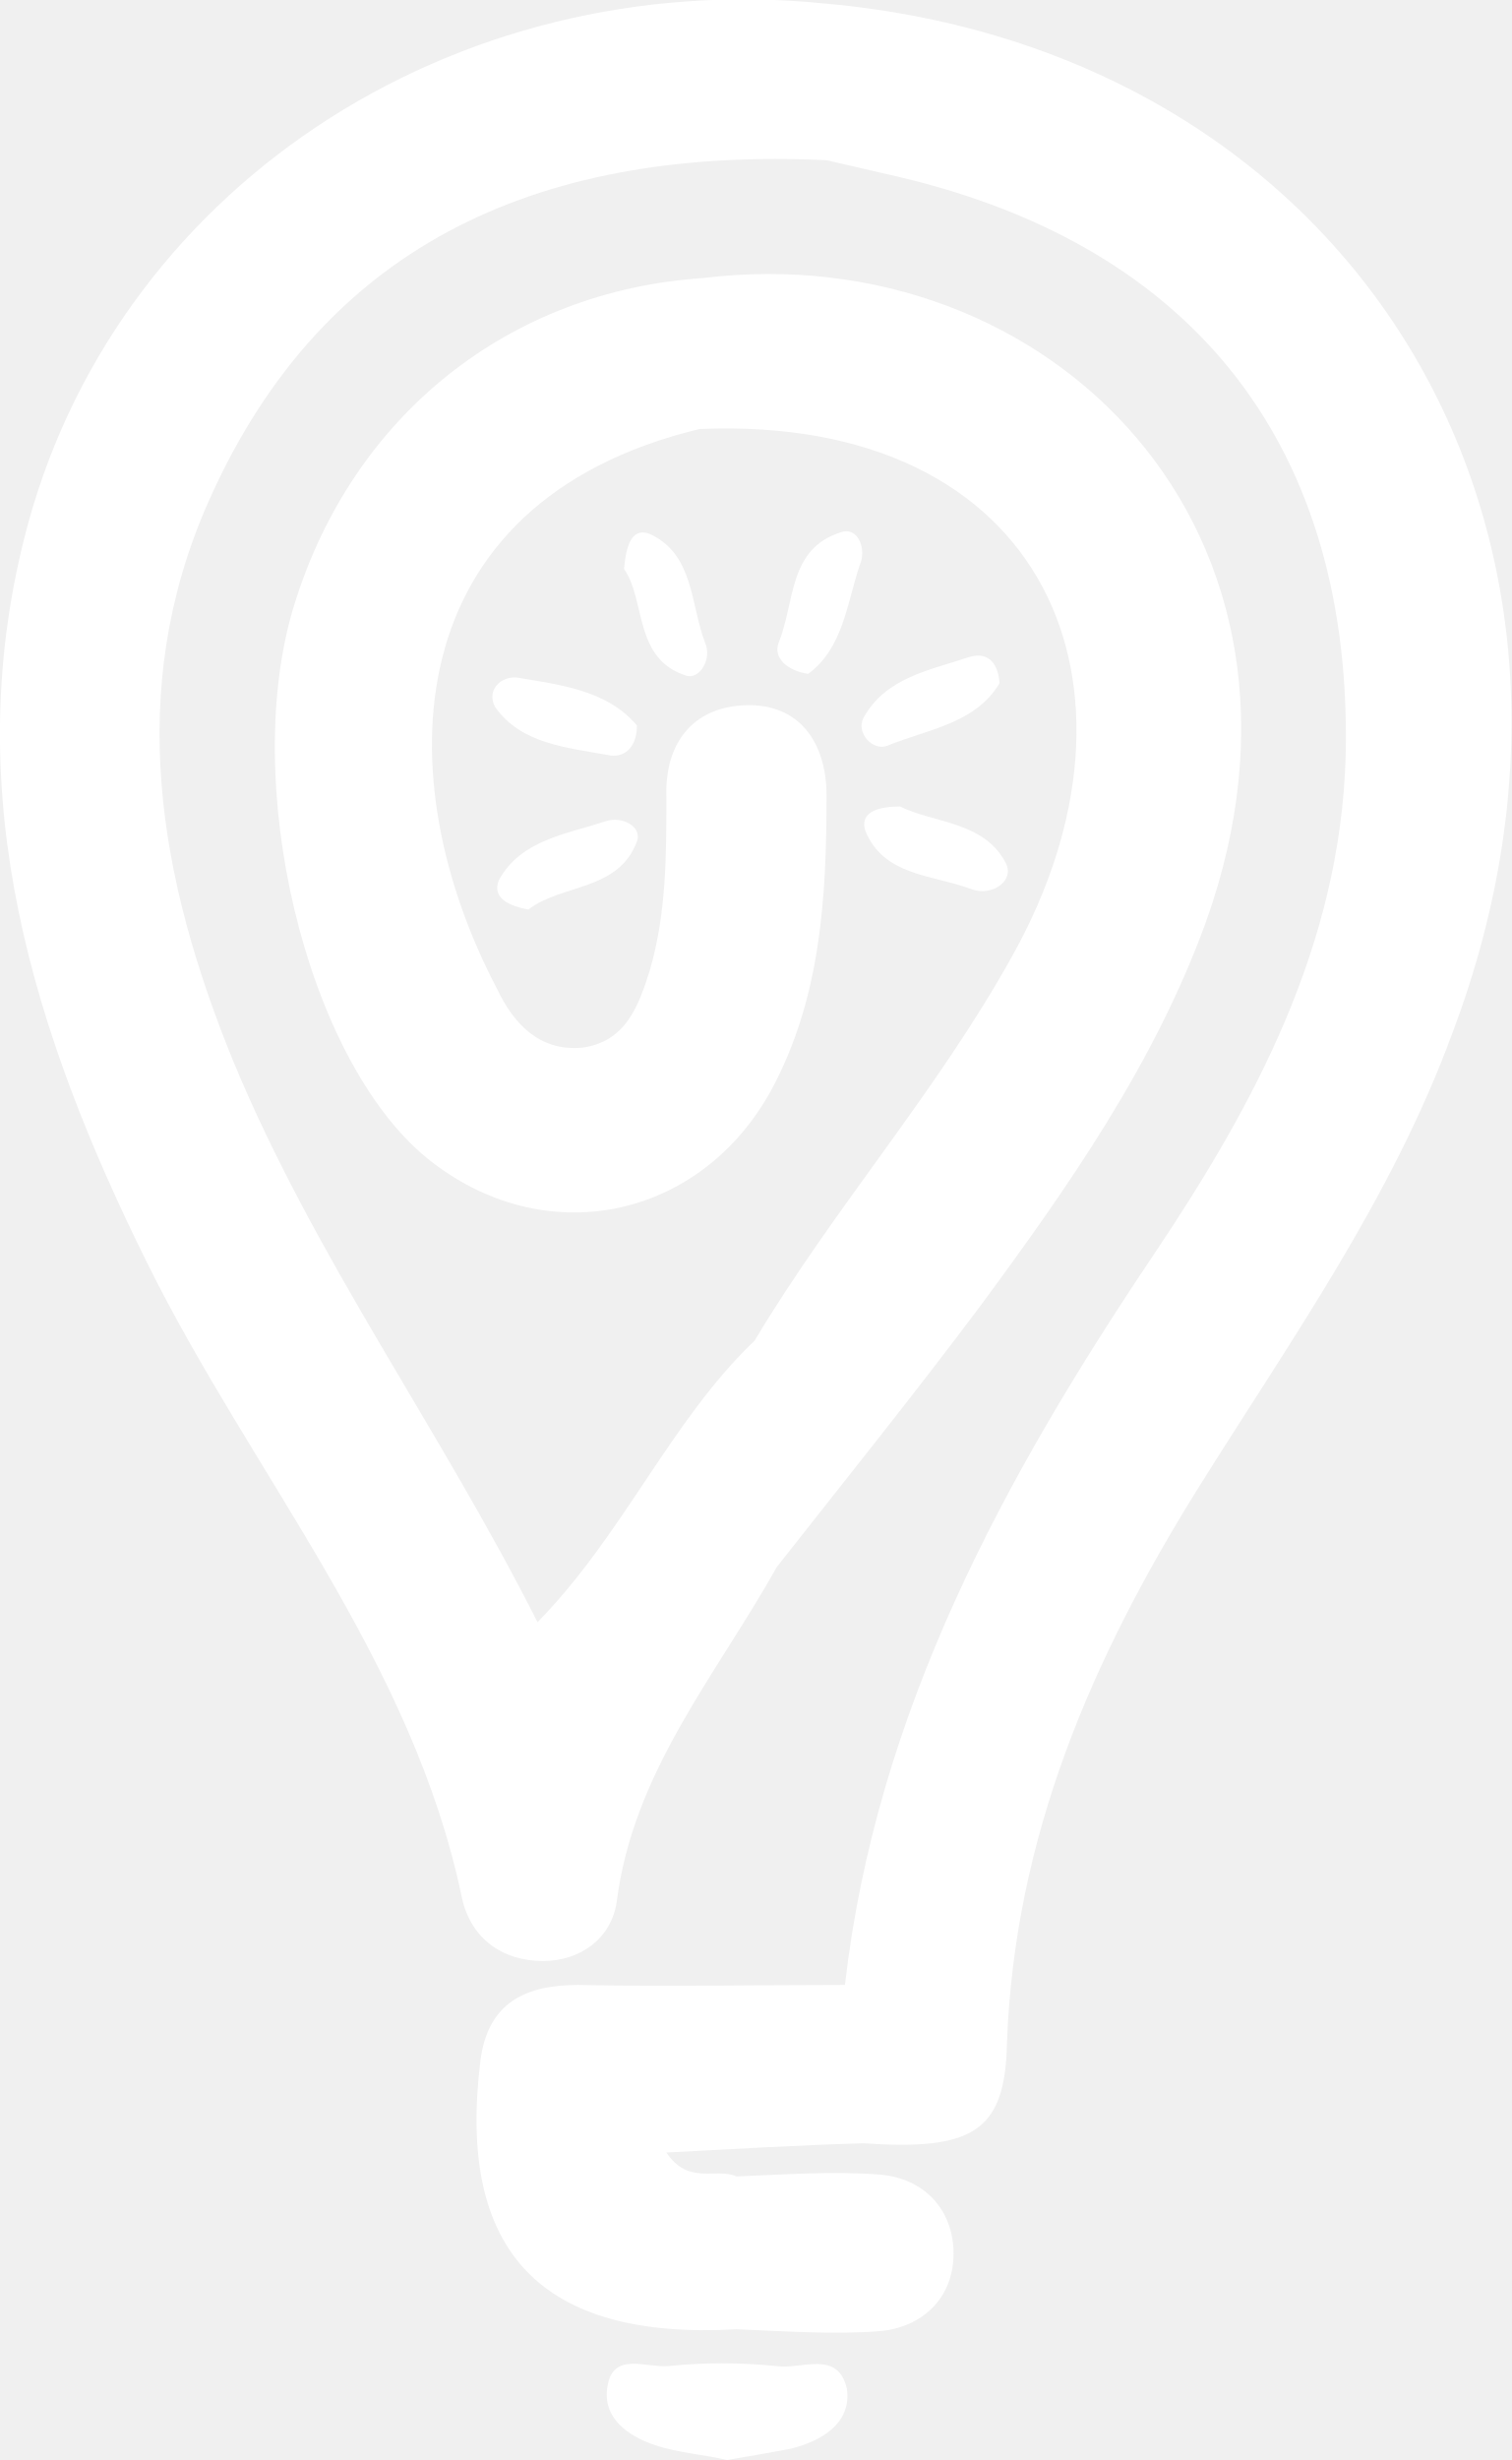
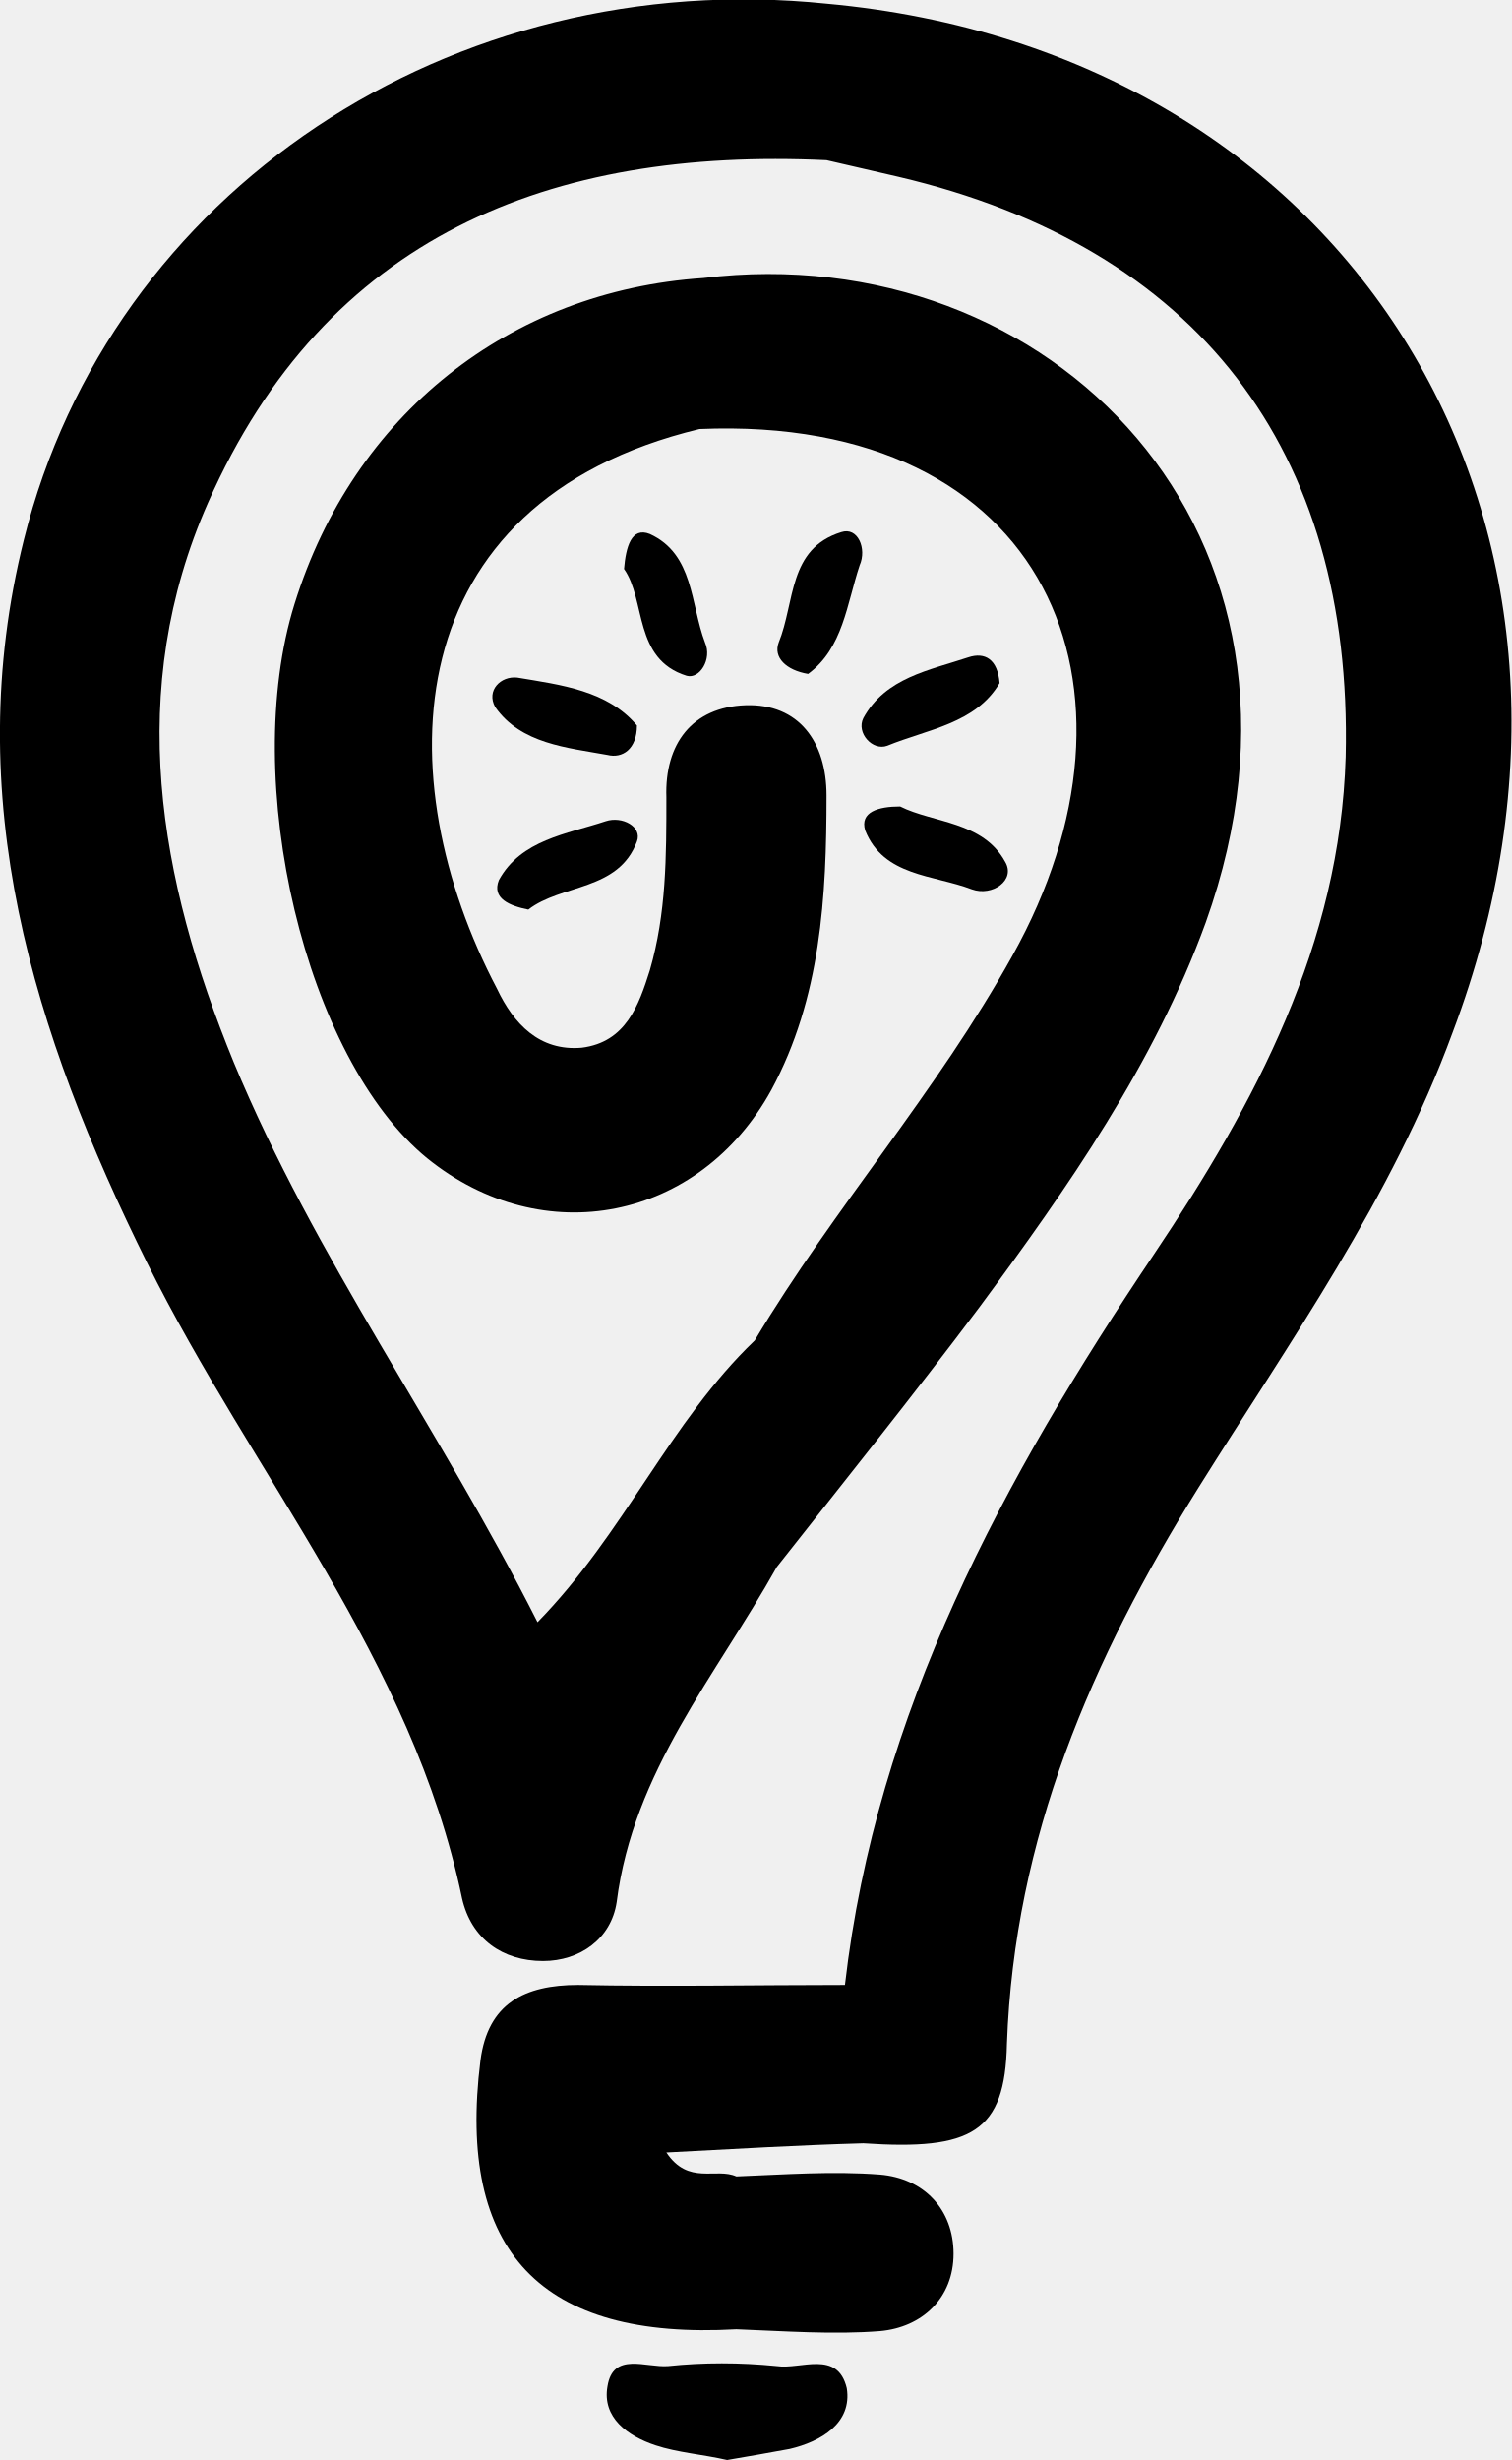
- <svg xmlns="http://www.w3.org/2000/svg" version="1.1" id="Layer_1" x="0px" y="0px" viewBox="0 0 82.1 133.6" style="enable-background:new 0 0 82.1 133.6;" xml:space="preserve">
-   <style type="text/css">
- 	.st0{fill:#FFFFFF;}
- </style>
+ <svg xmlns="http://www.w3.org/2000/svg" version="1.1" x="0px" y="0px" viewBox="0 0 82.1 133.6" style="enable-background:new 0 0 82.1 133.6;" xml:space="preserve">
  <g>
-     <path class="st0" d="M44.9,0.2C24.5-1.9,6,10.4,1.3,29.3c-3.5,14,0.5,26.8,6.7,39.3c5.7,11.5,14.4,21.5,17.1,34.5   c0.5,2.2,2.2,3.4,4.4,3.4c2,0,3.7-1.2,4-3.2c0.9-7.1,5.4-12.3,8.7-18.2c3.7-4.7,7.4-9.3,11-14.1c4.8-6.5,9.5-13.2,12.3-20.9   c7.6-21.2-8.5-37.3-27.3-35c-10.5,0.7-19,7.4-22.2,17.7c-3,9.6,0.6,24.7,7.2,30.1c6.3,5.1,14.8,3.4,18.7-3.7c2.7-5,3-10.5,3-16   c0-2.9-1.5-5-4.4-4.9c-2.9,0.1-4.4,2.1-4.3,5c0,3.2,0,6.3-0.9,9.4c-0.6,1.9-1.3,3.9-3.7,4.2c-2.3,0.2-3.7-1.3-4.6-3.2   C21,42.3,21.4,27.3,38,23.3c18.9-0.8,25.1,14.1,17,28.6c-4.1,7.4-9.7,13.7-14,20.9c-4.6,4.4-7.1,10.5-11.8,15.3   c-5.3-10.5-12.1-19.8-16.5-30.4c-4.1-10-5.9-20.2-1.4-30.4C17.7,12.8,29.9,8,44.9,8.7c1.3,0.3,2.6,0.6,3.9,0.9   c16.2,3.8,24.7,14.8,24.3,31.5c-0.3,10.2-4.9,18.8-10.4,27c-8.2,12.2-15.1,24.9-16.8,39.7c-4.8,0-9.7,0.1-14.5,0   c-2.9,0-4.9,1-5.3,4.1c-1.3,10.4,3.3,15.2,13.9,14.6c2.6,0.1,5.3,0.3,7.8,0.1c2.3-0.2,4-1.8,4-4.2c0-2.4-1.6-4.1-4-4.3   c-2.6-0.2-5.2,0-7.8,0.1c-1.1-0.5-2.6,0.5-3.8-1.3c3.8-0.2,7.2-0.4,10.7-0.5c5.9,0.4,7.7-0.6,7.8-5.4c0.4-11.2,4.6-20.9,10.4-30.2   c5-8,10.5-15.7,13.8-24.7C89.3,28.6,73.5,2.8,44.9,0.2z" />
-     <path class="st0" d="M42.2,128.5c-2-0.2-4-0.2-5.9,0c-1.2,0.1-3-0.8-3.3,1.1c-0.3,1.7,1.1,2.7,2.6,3.2c1.2,0.4,2.6,0.5,3.9,0.8   c1.2-0.2,2.3-0.4,3.4-0.6c1.7-0.4,3.4-1.4,3.1-3.3C45.5,127.6,43.5,128.7,42.2,128.5z" />
-     <path class="st0" d="M37.3,36.7c0.7,0.2,1.4-0.9,1-1.8c-0.8-2.1-0.6-4.8-3-5.9c-1-0.4-1.3,0.7-1.4,1.9   C35.1,32.6,34.4,35.8,37.3,36.7z" />
-     <path class="st0" d="M52.6,35.7c-2.1,0.7-4.5,1.1-5.7,3.3c-0.4,0.8,0.5,1.8,1.3,1.5c2.2-0.9,4.8-1.2,6.1-3.4   C54.2,35.8,53.5,35.4,52.6,35.7z" />
-     <path class="st0" d="M28.7,49.4c1.8-1.4,4.9-1,5.9-3.7c0.3-0.8-0.8-1.4-1.7-1.1c-2.1,0.7-4.6,1-5.8,3.2   C26.7,48.8,27.7,49.2,28.7,49.4z" />
-     <path class="st0" d="M33,41c0.8,0.2,1.6-0.3,1.6-1.6c-1.6-1.9-4.1-2.2-6.5-2.6c-0.9-0.1-1.7,0.7-1.2,1.6C28.3,40.4,30.8,40.6,33,41   z" />
-     <path class="st0" d="M47,45.1c1,2.5,3.7,2.4,5.8,3.2c1.1,0.4,2.4-0.5,1.8-1.5c-1.2-2.2-3.9-2.1-5.7-3C47.7,43.8,46.7,44.1,47,45.1z   " />
-     <path class="st0" d="M45.7,28.9c-2.9,0.9-2.5,3.8-3.4,6c-0.3,0.8,0.4,1.5,1.6,1.7c1.9-1.4,2.1-3.8,2.8-5.9   C47.1,29.8,46.6,28.6,45.7,28.9z" />
+     <path d="M44.9,0.2C24.5-1.9,6,10.4,1.3,29.3c-3.5,14,0.5,26.8,6.7,39.3c5.7,11.5,14.4,21.5,17.1,34.5   c0.5,2.2,2.2,3.4,4.4,3.4c2,0,3.7-1.2,4-3.2c0.9-7.1,5.4-12.3,8.7-18.2c3.7-4.7,7.4-9.3,11-14.1c4.8-6.5,9.5-13.2,12.3-20.9   c7.6-21.2-8.5-37.3-27.3-35c-10.5,0.7-19,7.4-22.2,17.7c-3,9.6,0.6,24.7,7.2,30.1c6.3,5.1,14.8,3.4,18.7-3.7c2.7-5,3-10.5,3-16   c0-2.9-1.5-5-4.4-4.9c-2.9,0.1-4.4,2.1-4.3,5c0,3.2,0,6.3-0.9,9.4c-0.6,1.9-1.3,3.9-3.7,4.2c-2.3,0.2-3.7-1.3-4.6-3.2   C21,42.3,21.4,27.3,38,23.3c18.9-0.8,25.1,14.1,17,28.6c-4.1,7.4-9.7,13.7-14,20.9c-4.6,4.4-7.1,10.5-11.8,15.3   c-5.3-10.5-12.1-19.8-16.5-30.4c-4.1-10-5.9-20.2-1.4-30.4C17.7,12.8,29.9,8,44.9,8.7c1.3,0.3,2.6,0.6,3.9,0.9   c16.2,3.8,24.7,14.8,24.3,31.5c-0.3,10.2-4.9,18.8-10.4,27c-8.2,12.2-15.1,24.9-16.8,39.7c-4.8,0-9.7,0.1-14.5,0   c-2.9,0-4.9,1-5.3,4.1c-1.3,10.4,3.3,15.2,13.9,14.6c2.6,0.1,5.3,0.3,7.8,0.1c2.3-0.2,4-1.8,4-4.2c0-2.4-1.6-4.1-4-4.3   c-2.6-0.2-5.2,0-7.8,0.1c-1.1-0.5-2.6,0.5-3.8-1.3c3.8-0.2,7.2-0.4,10.7-0.5c5.9,0.4,7.7-0.6,7.8-5.4c0.4-11.2,4.6-20.9,10.4-30.2   c5-8,10.5-15.7,13.8-24.7C89.3,28.6,73.5,2.8,44.9,0.2z" />
+     <path d="M42.2,128.5c-2-0.2-4-0.2-5.9,0c-1.2,0.1-3-0.8-3.3,1.1c-0.3,1.7,1.1,2.7,2.6,3.2c1.2,0.4,2.6,0.5,3.9,0.8   c1.2-0.2,2.3-0.4,3.4-0.6c1.7-0.4,3.4-1.4,3.1-3.3C45.5,127.6,43.5,128.7,42.2,128.5z" />
+     <path d="M37.3,36.7c0.7,0.2,1.4-0.9,1-1.8c-0.8-2.1-0.6-4.8-3-5.9c-1-0.4-1.3,0.7-1.4,1.9   C35.1,32.6,34.4,35.8,37.3,36.7z" />
+     <path d="M52.6,35.7c-2.1,0.7-4.5,1.1-5.7,3.3c-0.4,0.8,0.5,1.8,1.3,1.5c2.2-0.9,4.8-1.2,6.1-3.4   C54.2,35.8,53.5,35.4,52.6,35.7z" />
+     <path d="M28.7,49.4c1.8-1.4,4.9-1,5.9-3.7c0.3-0.8-0.8-1.4-1.7-1.1c-2.1,0.7-4.6,1-5.8,3.2   C26.7,48.8,27.7,49.2,28.7,49.4z" />
+     <path d="M33,41c0.8,0.2,1.6-0.3,1.6-1.6c-1.6-1.9-4.1-2.2-6.5-2.6c-0.9-0.1-1.7,0.7-1.2,1.6C28.3,40.4,30.8,40.6,33,41   z" />
+     <path d="M47,45.1c1,2.5,3.7,2.4,5.8,3.2c1.1,0.4,2.4-0.5,1.8-1.5c-1.2-2.2-3.9-2.1-5.7-3C47.7,43.8,46.7,44.1,47,45.1z   " />
+     <path d="M45.7,28.9c-2.9,0.9-2.5,3.8-3.4,6c-0.3,0.8,0.4,1.5,1.6,1.7c1.9-1.4,2.1-3.8,2.8-5.9   C47.1,29.8,46.6,28.6,45.7,28.9z" />
  </g>
</svg>
